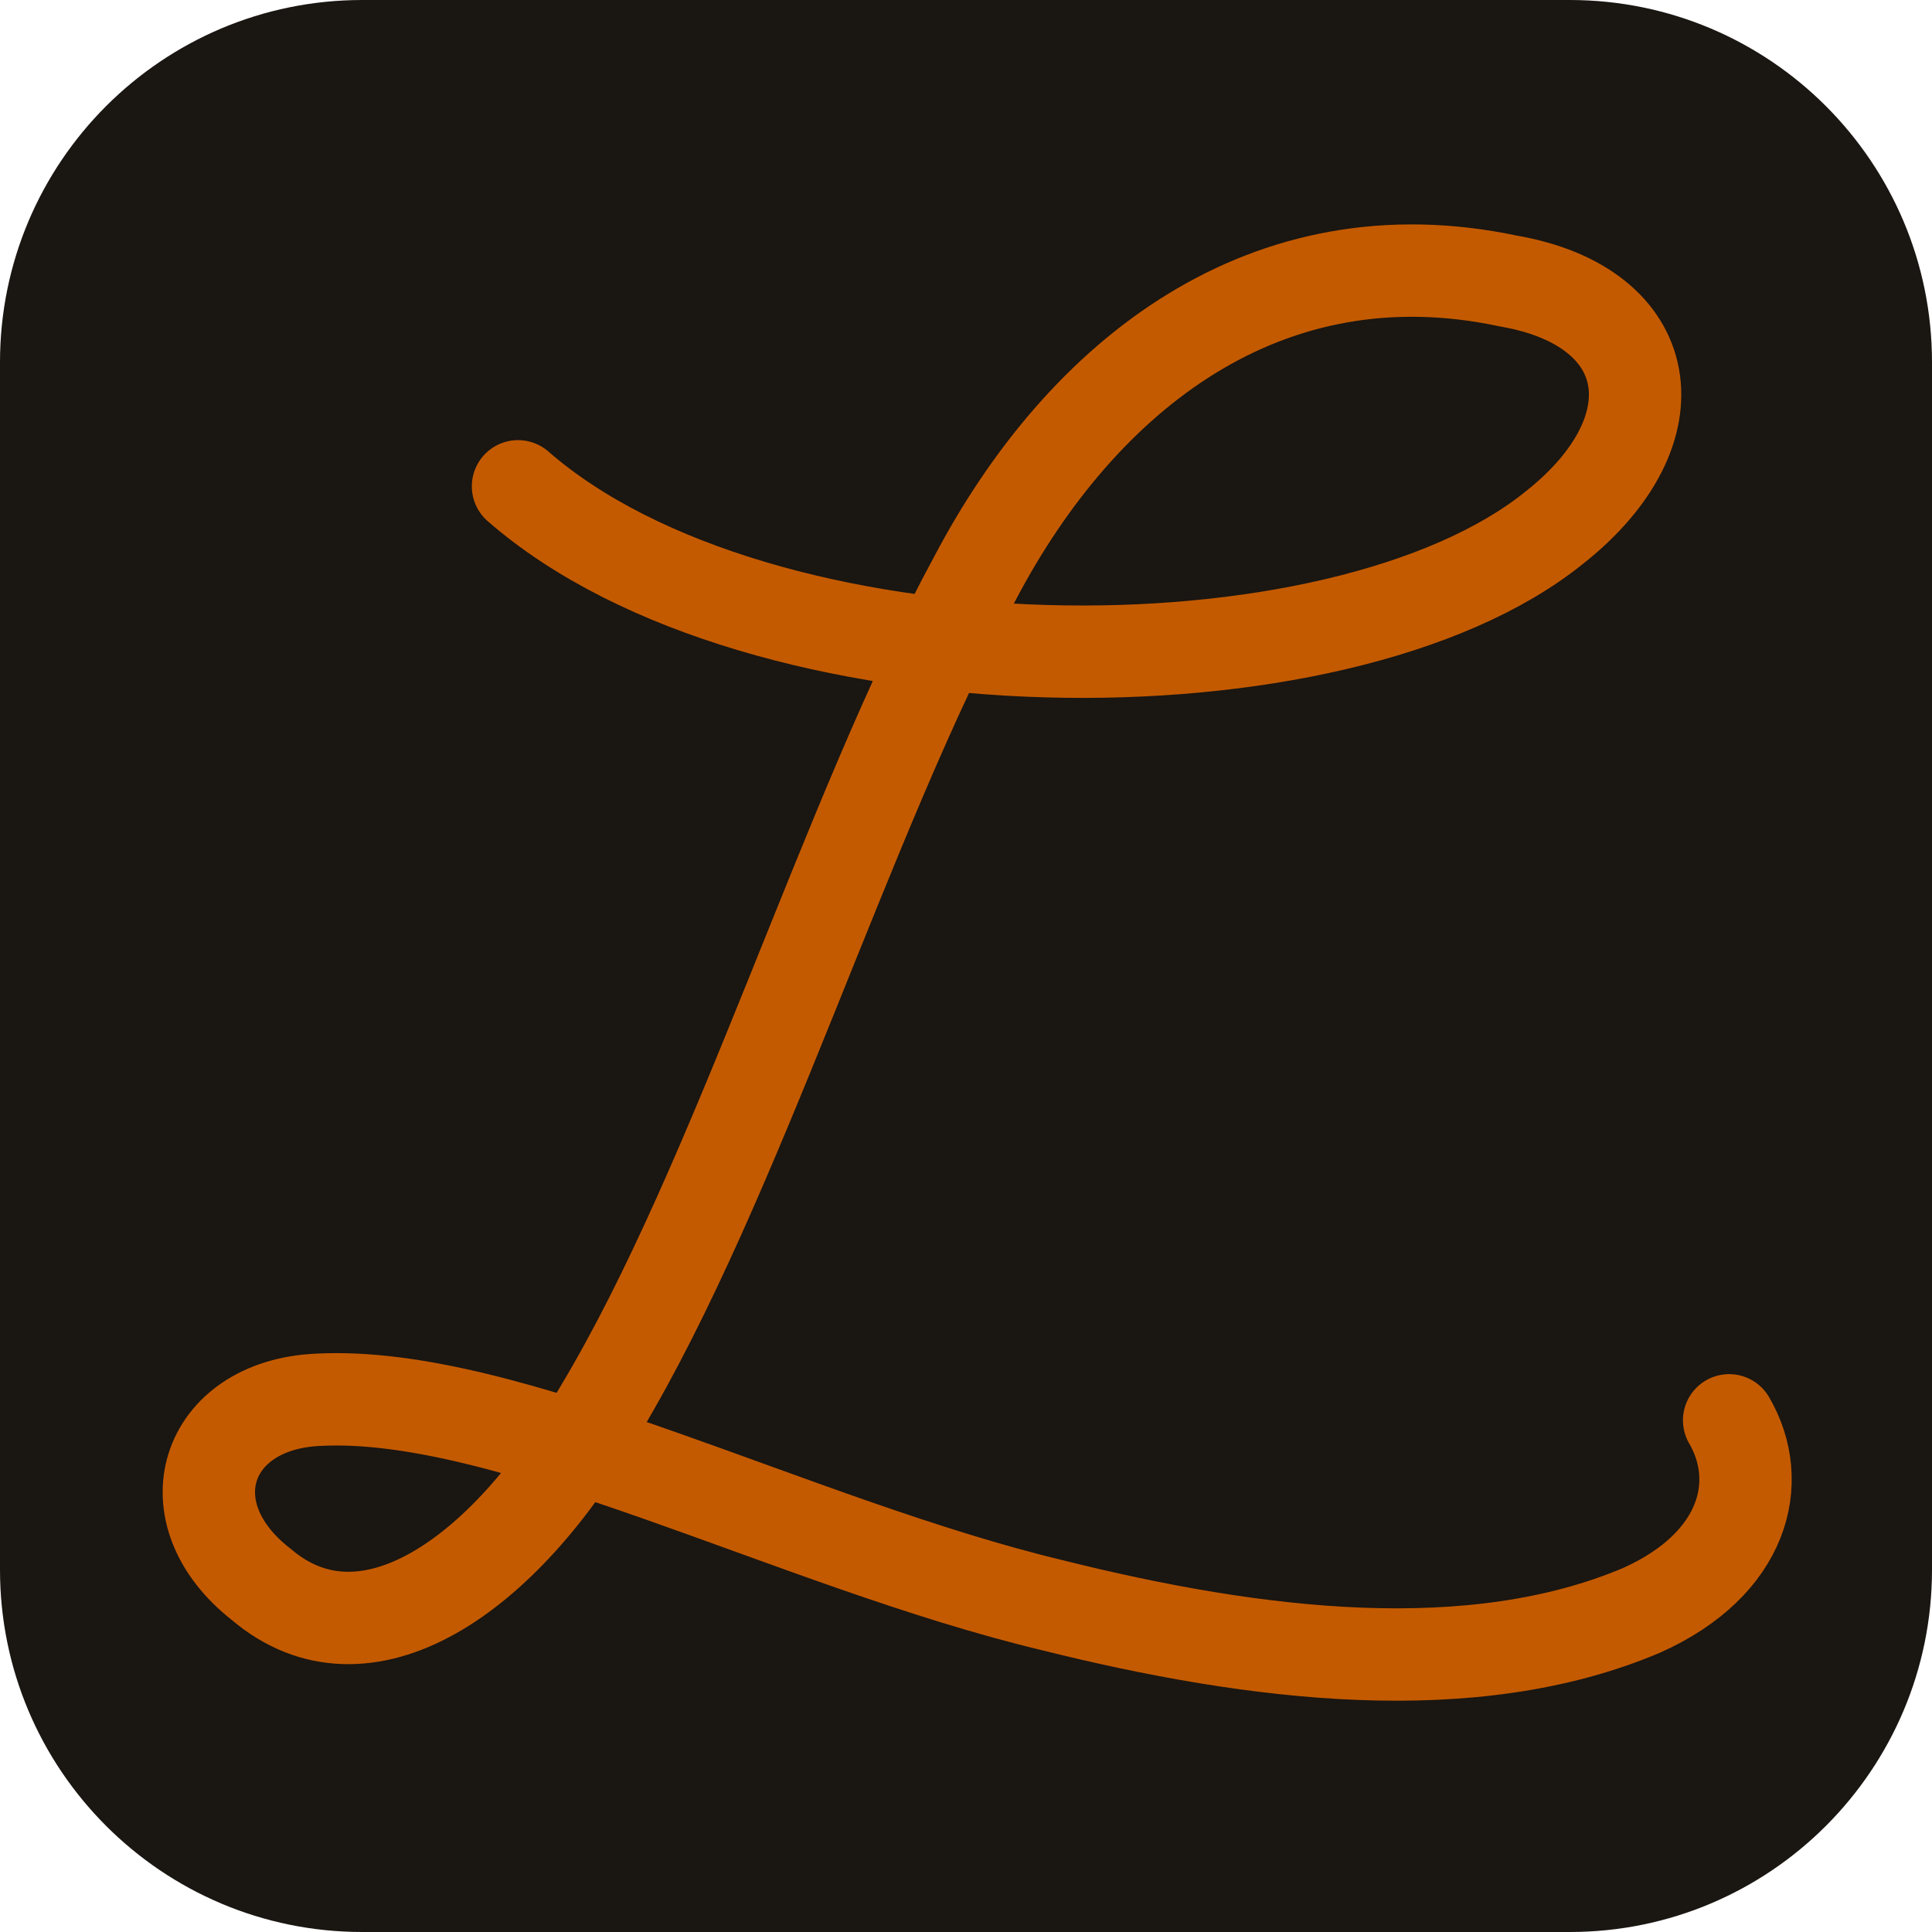
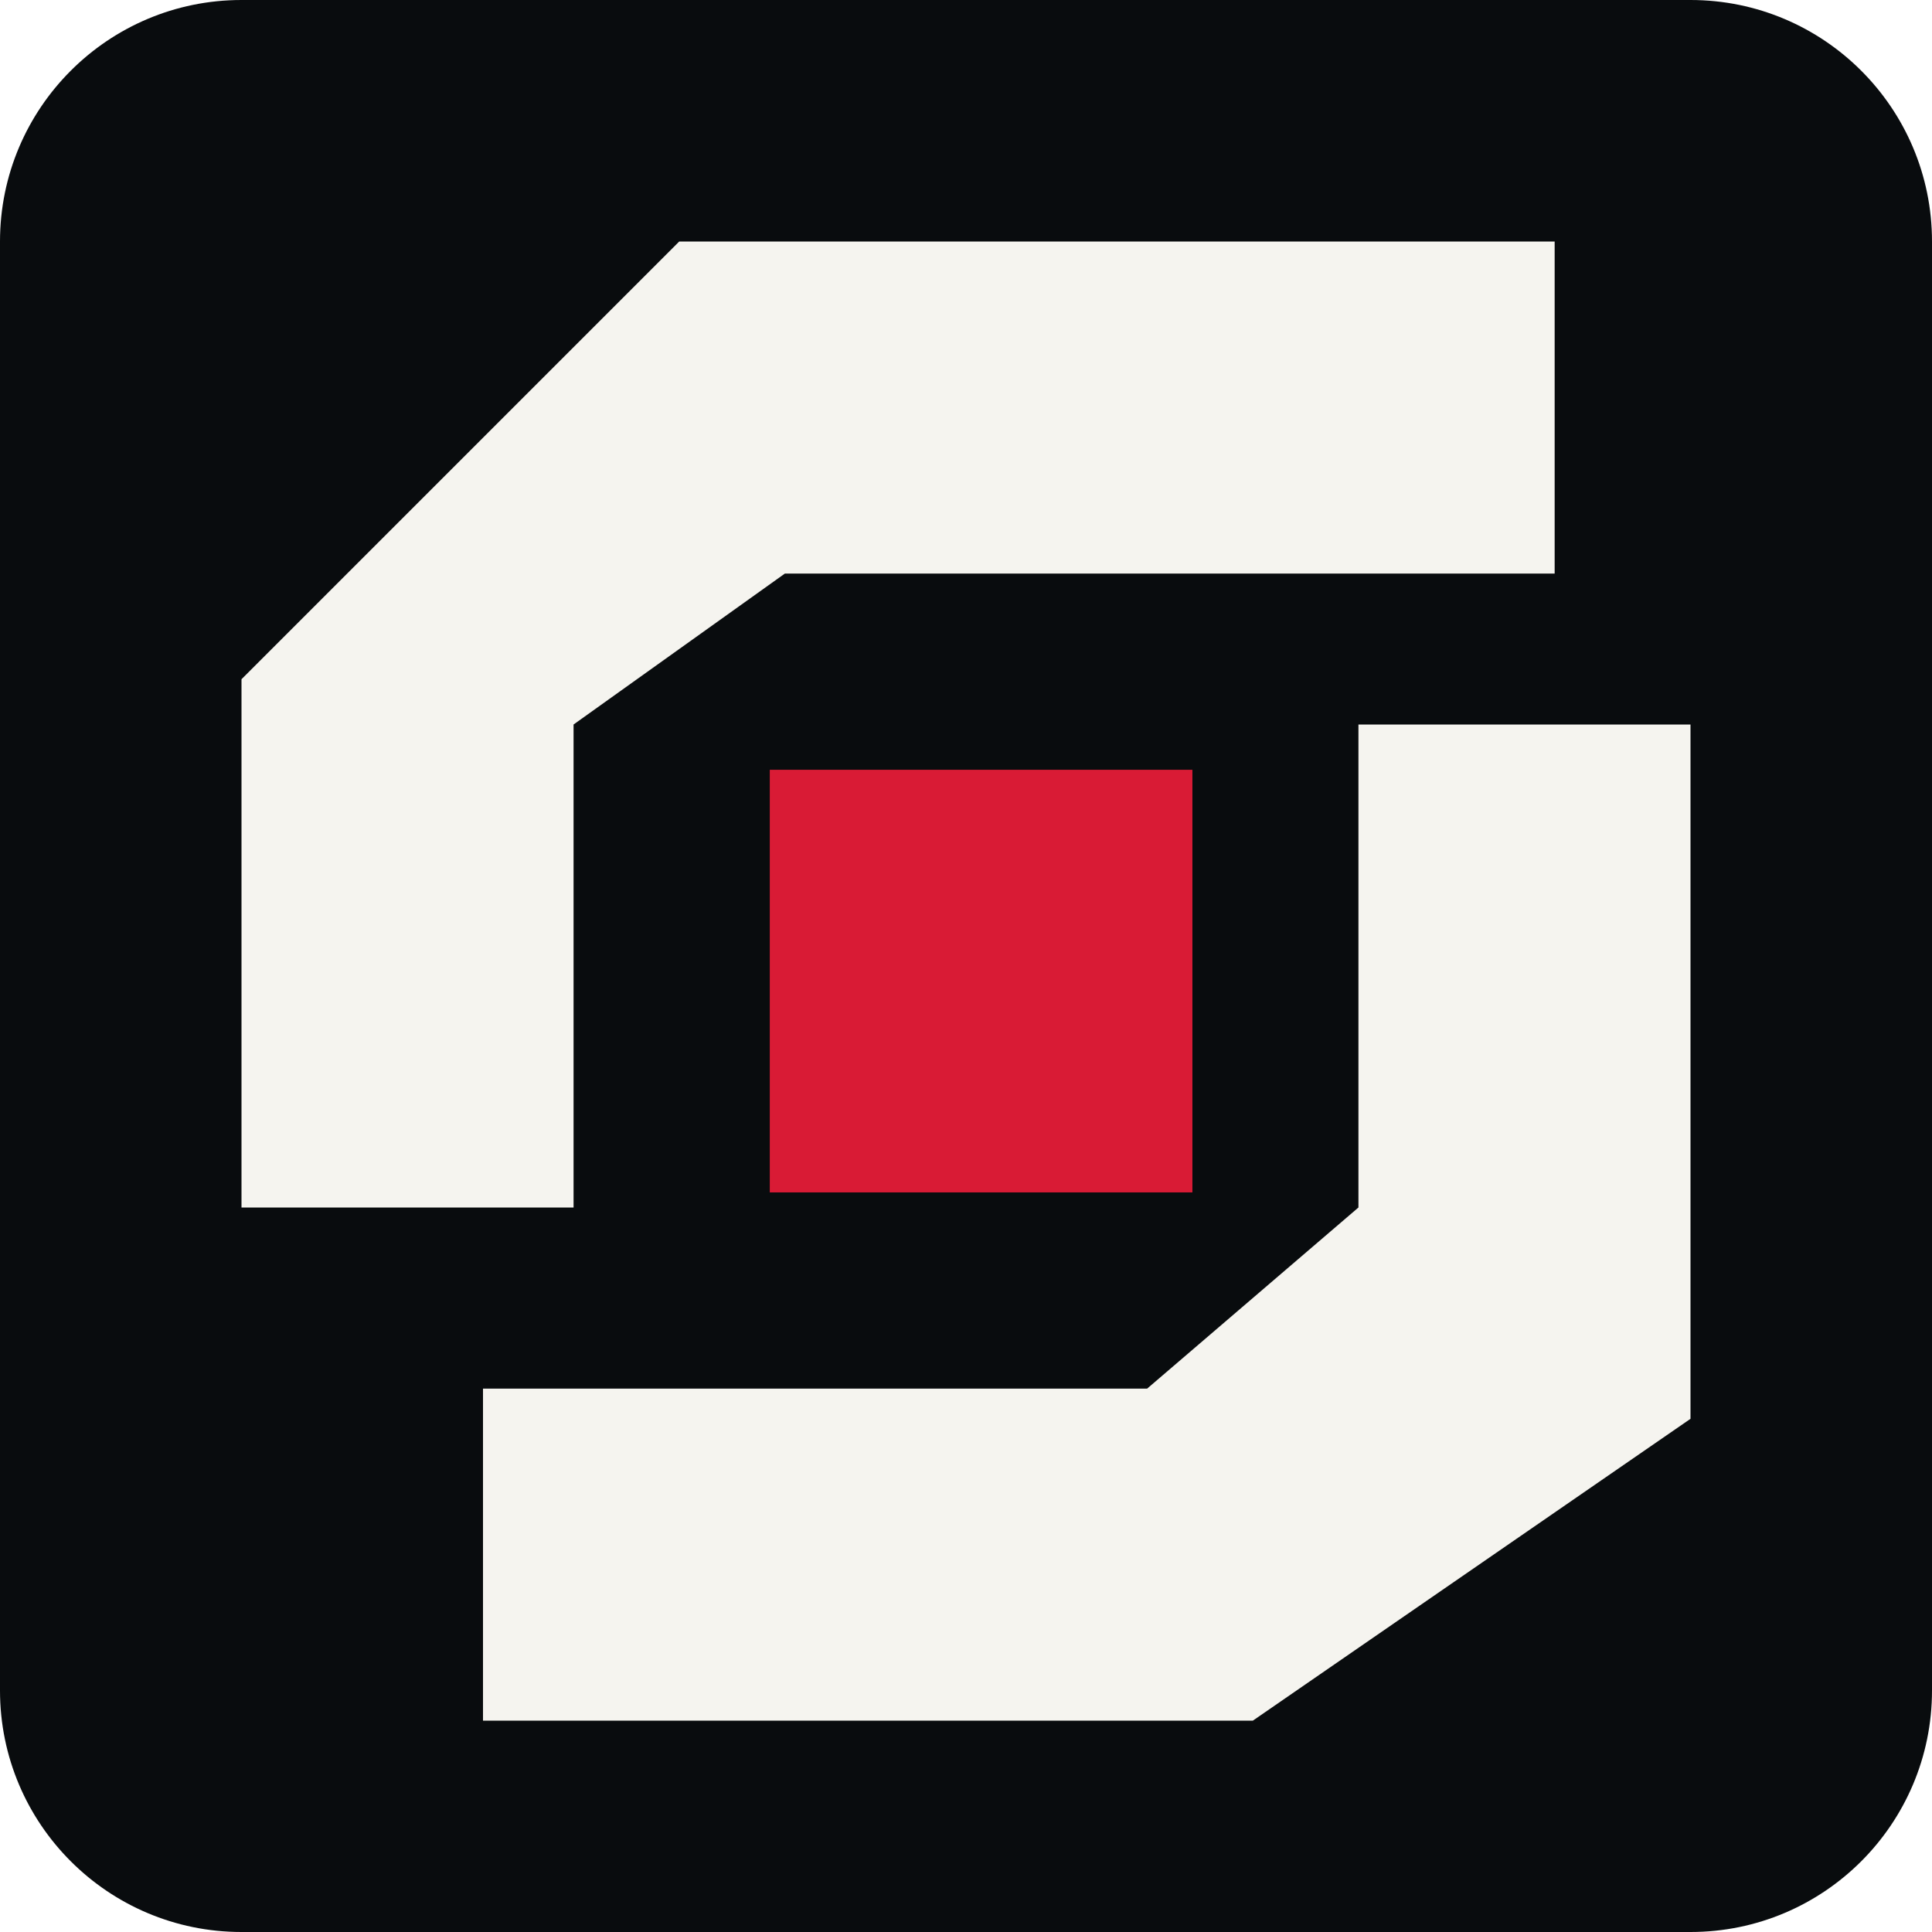
- <svg xmlns="http://www.w3.org/2000/svg" viewBox="0 0 64 64">
-   <rect width="64" height="64" rx="12" fill="#1A1612" />
-   <path d="M148 83 C195 124 308 125 350 91 C374 72 370 48 341 43 C294 33 258 61 237 101 C212 147 191 218 164 263 C145 296 118 314 98 297 C80 283 87 262 109 261 C146 259 202 289 252 301 C292 311 334 316 367 302 C387 293 391 277 384 265" transform="translate(-8 2) scale(.17)" fill="none" stroke="#C45A00" stroke-width="18" stroke-linecap="round" stroke-linejoin="round" />
+ <svg xmlns="http://www.w3.org/2000/svg" viewBox="0 0 256 256">
+   <rect width="256" height="256" rx="32" fill="#090c0e" />
+   <path d="M90 32h116v44H104L76 96v64H32V90z M180 96h44v92l-58 40H64v-44h88l28-24z" fill="#f5f4ef" />
+   <path d="M102 102h56v56h-56z" fill="#d91b35" />
</svg>
